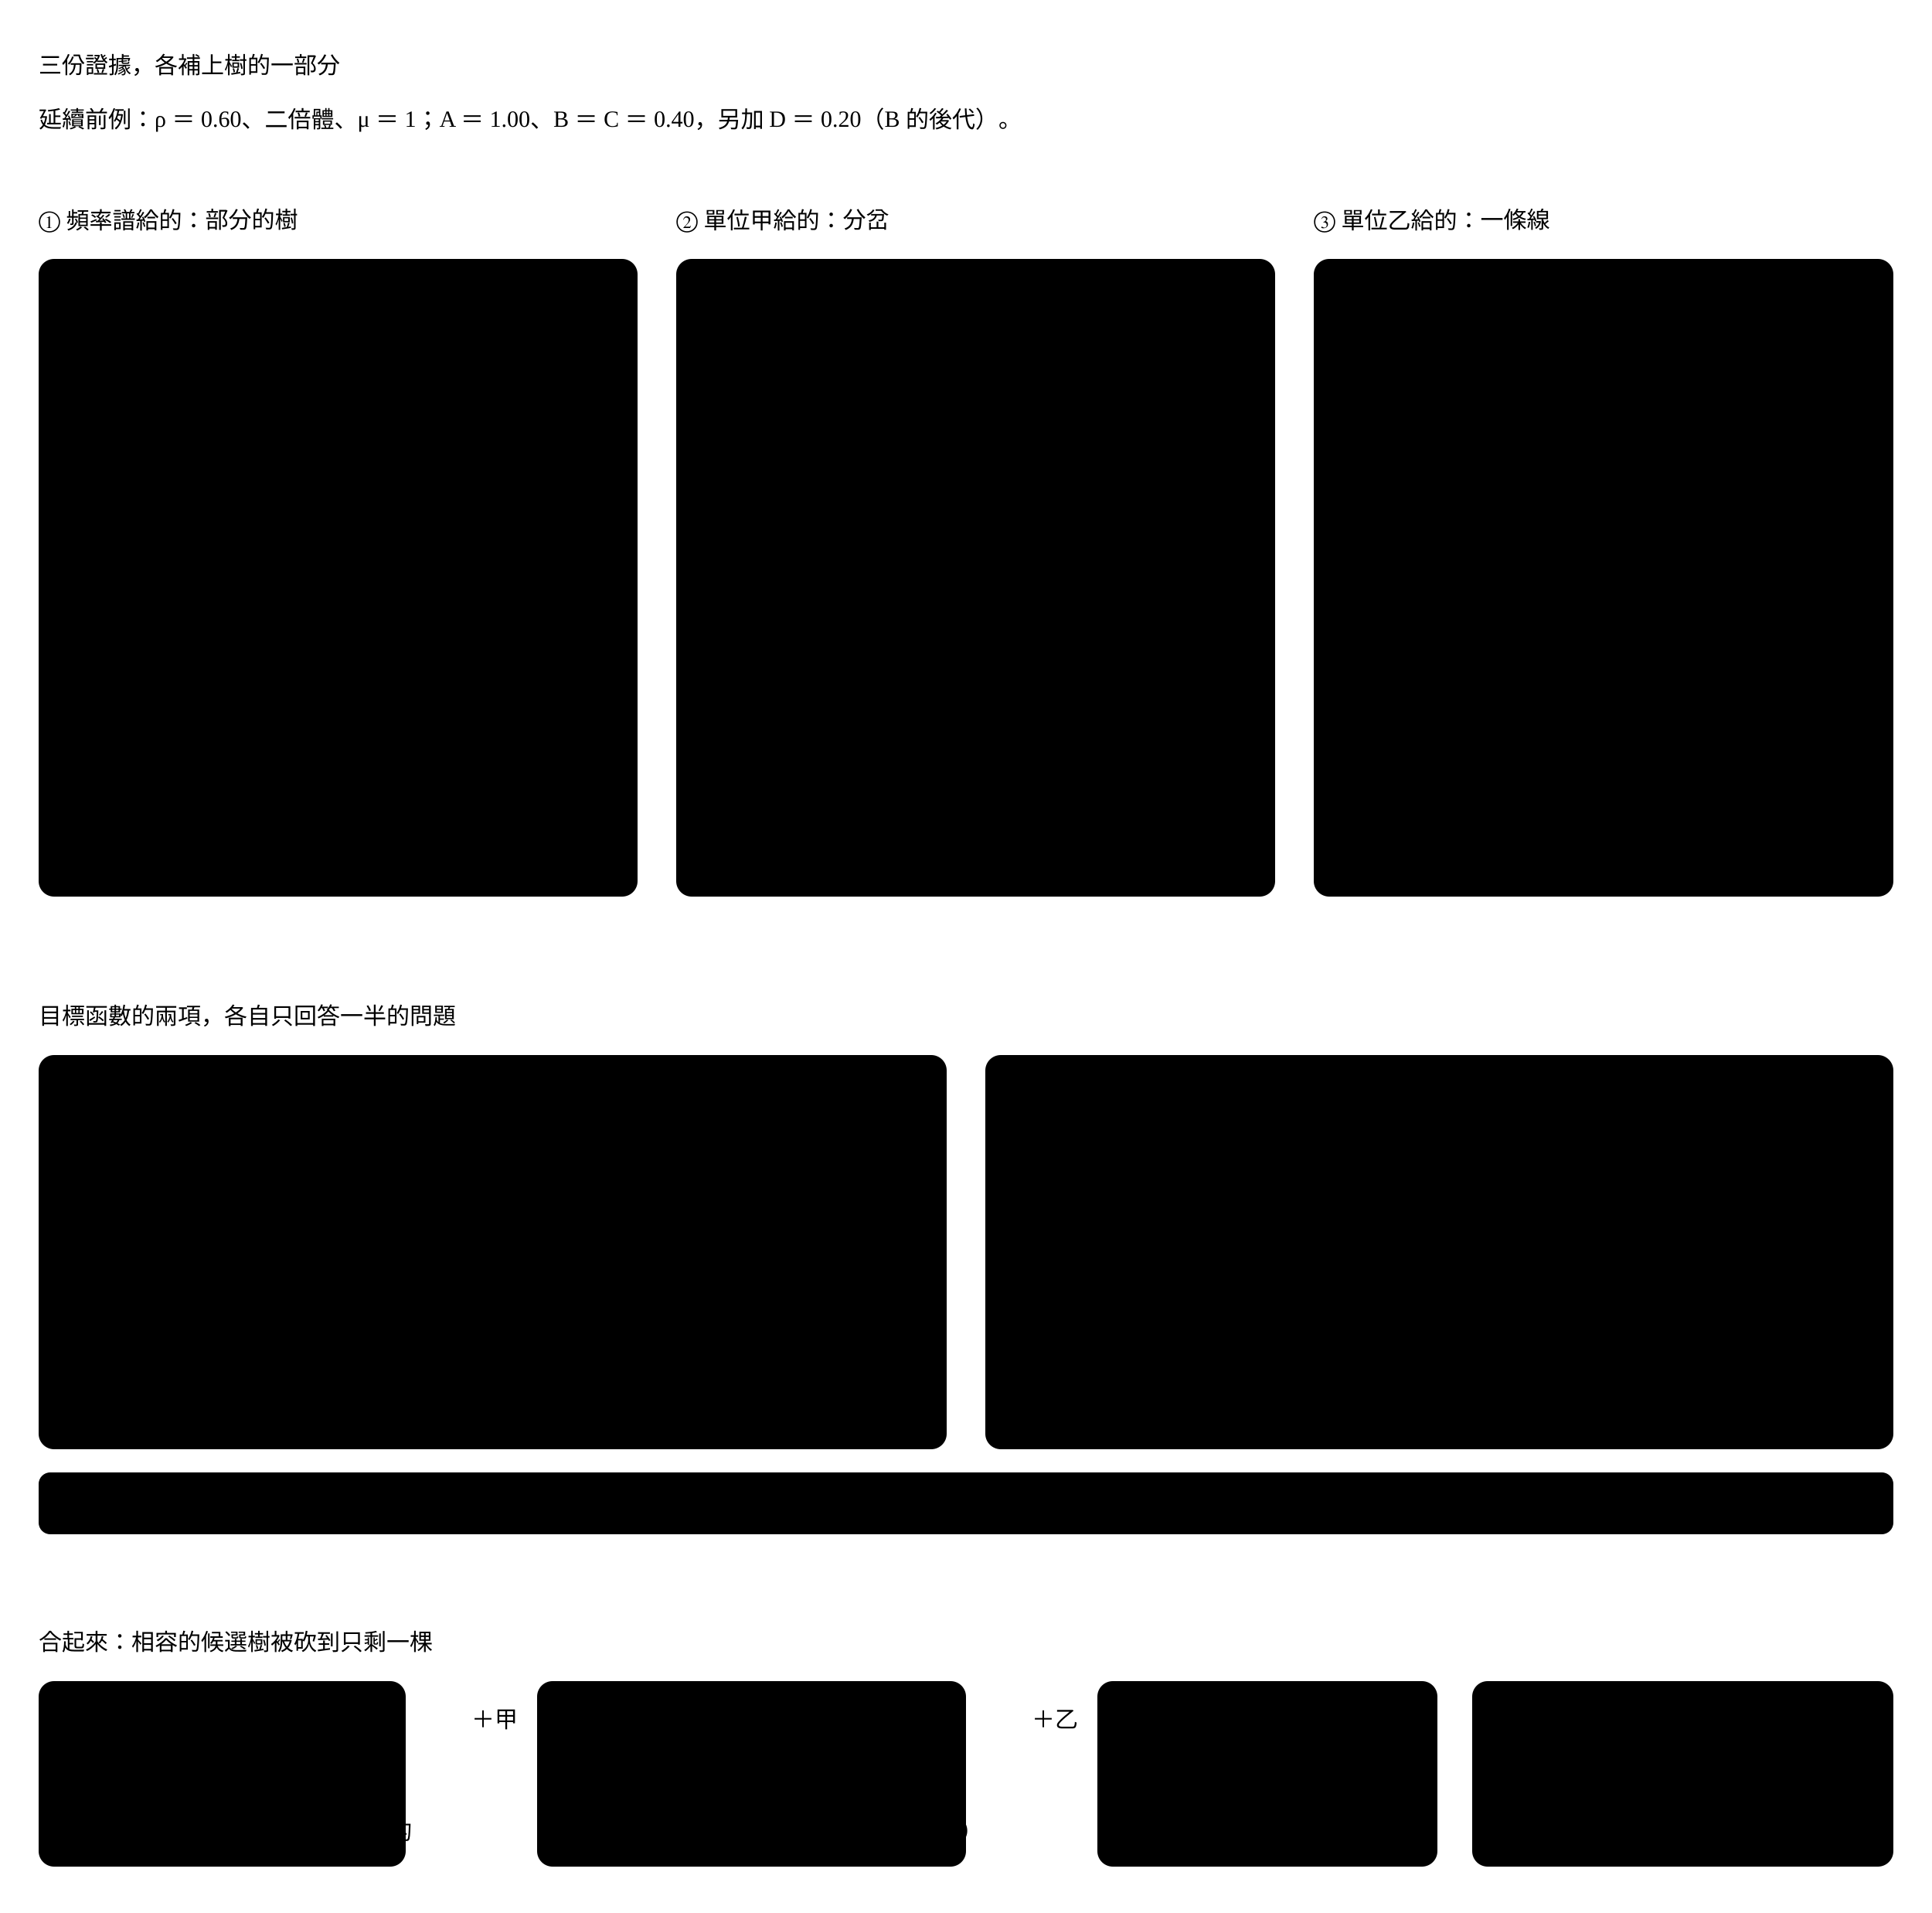
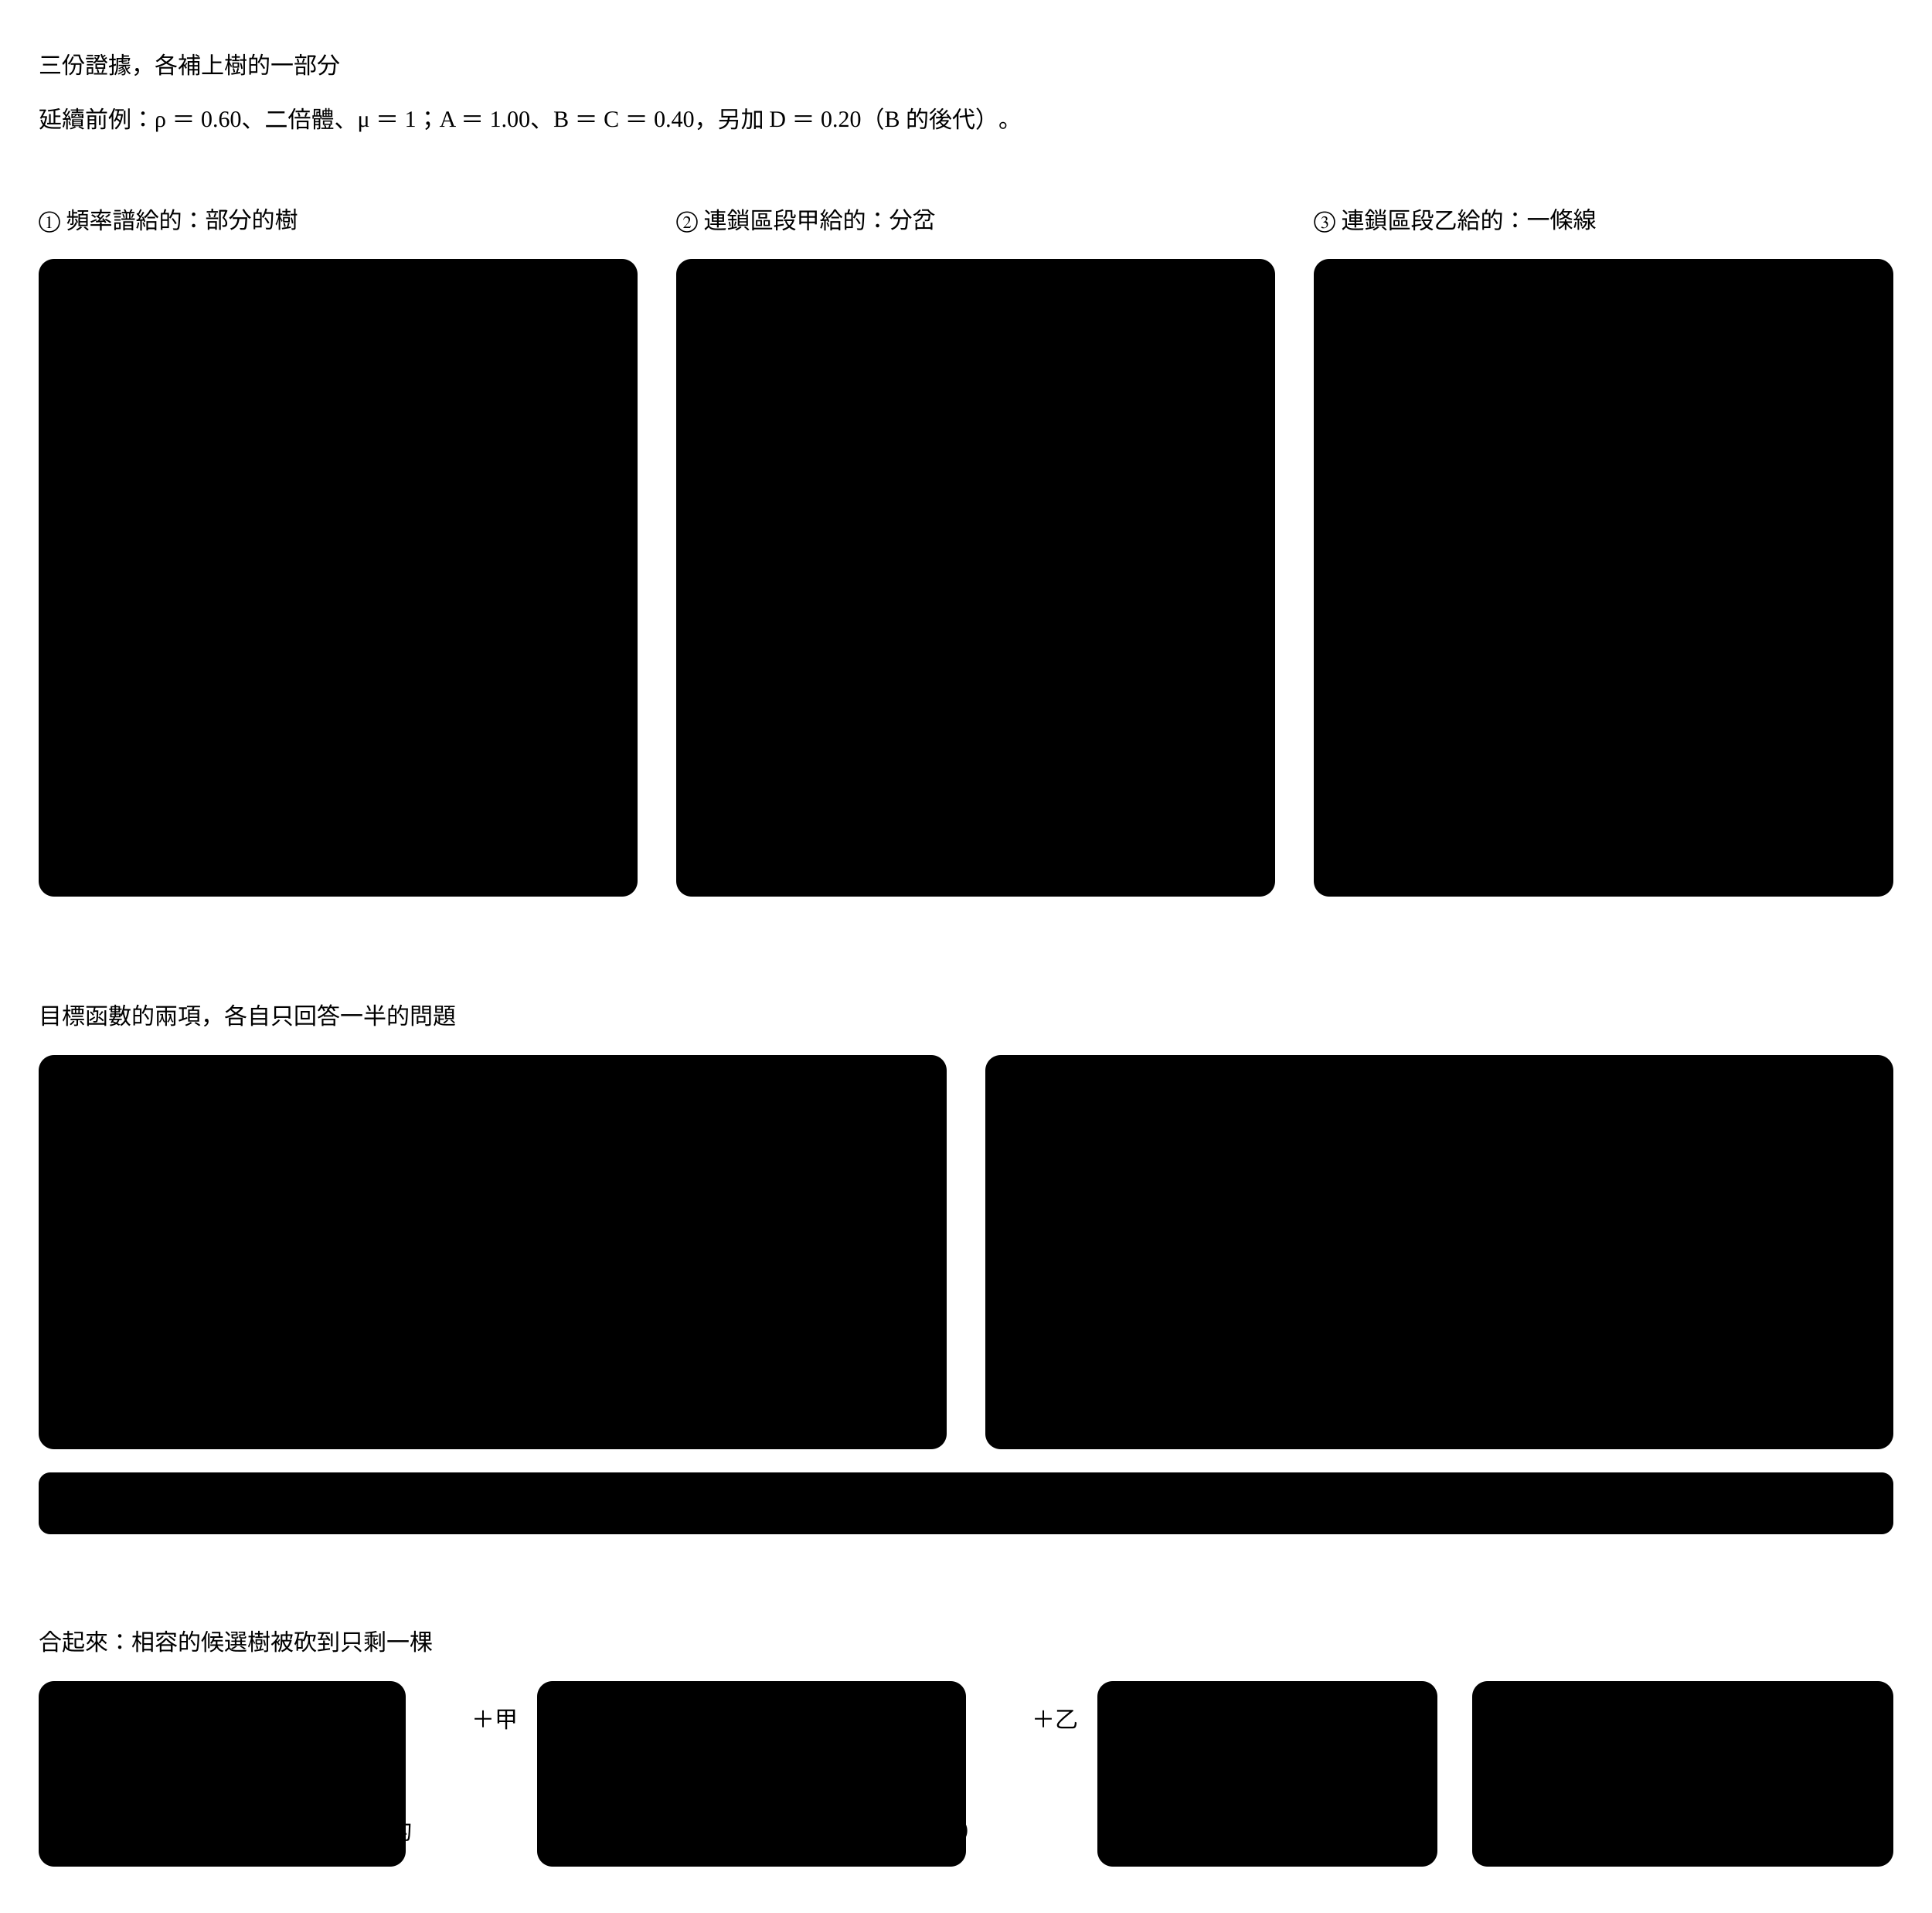
<svg xmlns="http://www.w3.org/2000/svg" viewBox="0 0 1000 990">
  <text class="ttl zh" x="20" y="38">三份證據，各補上樹的一部分</text>
  <text class="anno zh" x="20" y="66">延續前例：ρ ＝ 0.60、二倍體、μ ＝ 1；A ＝ 1.00、B ＝ C ＝ 0.40，另加 D ＝ 0.20（B 的後代）。</text>
  <line class="axis" x1="20" y1="86" x2="980" y2="86" />
  <text class="lbl bold zh bad" x="20" y="118">① 頻率譜給的：<tspan class="bold">部分</tspan>的樹</text>
  <rect class="box bad" x="20" y="134" width="310" height="330" rx="8" />
  <text class="tick zh" x="36" y="164">換算後得到三群：</text>
  <text class="tick mono" x="36" y="190">c ＝ 1.00 ／ 0.40 ／ 0.20</text>
  <text class="tick zh bad" x="36" y="212">（0.40 那一群可能是兩群併起來的）</text>
  <text class="tick zh" x="36" y="244">pigeonhole 檢查後，<tspan class="bold">兩棵都合法</tspan>：</text>
  <circle class="mark germline" cx="95" cy="272" r="13" />
  <text class="tick mid" x="95" y="278">A</text>
  <path class="conn" d="M95,285 L95,301" marker-end="url(#arrow-sm)" />
  <circle class="mark ref" cx="95" cy="312" r="13" />
  <text class="tick mid" x="95" y="318">X</text>
  <path class="conn" d="M95,325 L95,341" marker-end="url(#arrow-sm)" />
  <circle class="mark artifact" cx="95" cy="352" r="13" />
  <text class="tick mid" x="95" y="358">D</text>
  <text class="tick bold mid" x="95" y="380">線性</text>
  <line class="guide muted" x1="170" y1="260" x2="170" y2="368" />
  <circle class="mark germline" cx="245" cy="272" r="13" />
  <text class="tick mid" x="245" y="278">A</text>
  <path class="conn" d="M236,282 L222,302" marker-end="url(#arrow-sm)" />
  <path class="conn" d="M254,282 L268,302" marker-end="url(#arrow-sm)" />
  <circle class="mark ref" cx="215" cy="314" r="13" />
  <text class="tick mid" x="215" y="320">X</text>
  <circle class="mark artifact" cx="275" cy="314" r="13" />
  <text class="tick mid" x="275" y="320">D</text>
  <text class="tick bold mid" x="245" y="380">分支</text>
  <text class="tick bold zh ok" x="36" y="410">✓ 已定：A 是根、X 在 A 之下</text>
  <text class="tick bold zh bad" x="36" y="432">✗ 未定：D 掛在 A 還是 X 之下</text>
  <text class="tick bold zh bad" x="36" y="454">✗ 未定：X 是一群，還是兩群</text>
-   <text class="lbl bold zh ok" x="350" y="118">② 單位甲給的：<tspan class="bold">分岔</tspan>
+   <text class="lbl bold zh ok" x="350" y="118">② 連鎖區段甲給的：<tspan class="bold">分岔</tspan>
  </text>
  <rect class="box ok" x="350" y="134" width="310" height="330" rx="8" />
-   <text class="tick zh" x="366" y="164">兩個變異 i、j 落在同一個單位</text>
+   <text class="tick zh" x="366" y="164">兩個變異 i、j 落在同一個連鎖區段</text>
  <rect class="read hp1" x="366" y="178" width="112" height="13" rx="6" />
  <circle class="mark somatic" cx="390" cy="184" r="5" />
  <rect class="read hp2" x="366" y="198" width="112" height="13" rx="6" />
  <circle class="mark somatic" cx="454" cy="204" r="5" />
  <text class="tick" x="488" y="189">帶 i 不帶 j</text>
  <text class="tick" x="488" y="209">帶 j 不帶 i</text>
  <rect class="box ghost bad" x="362" y="220" width="286" height="30" rx="6" />
  <text class="tick bold zh mid bad" x="505" y="240">沒有任何分子同時帶有兩者</text>
  <text class="tick zh" x="366" y="286">局部拓撲：</text>
  <text class="tick mid bad" x="515" y="286">互不包含</text>
  <circle class="mark hp1" cx="470" cy="316" r="15" />
  <text class="tick mid" x="470" y="322">P</text>
  <circle class="mark hp2" cx="560" cy="316" r="15" />
  <text class="tick mid" x="560" y="322">Q</text>
  <path class="conn bad" d="M488,316 L542,316" />
  <path class="conn bad" d="M505,306 L525,326" />
  <text class="tick bold zh ok" x="366" y="378">它同時做了兩件事：</text>
  <text class="tick zh" x="366" y="410">① 把 0.40 那一群拆開 → 群數 3 修正為 <tspan class="bold">4</tspan>
  </text>
  <text class="tick zh" x="366" y="440">② 指出 P 與 Q <tspan class="bold">誰都不是誰的祖先</tspan>
  </text>
-   <text class="lbl bold zh ok" x="680" y="118">③ 單位乙給的：<tspan class="bold">一條線</tspan>
+   <text class="lbl bold zh ok" x="680" y="118">③ 連鎖區段乙給的：<tspan class="bold">一條線</tspan>
  </text>
  <rect class="box ok" x="680" y="134" width="300" height="330" rx="8" />
-   <text class="tick zh" x="696" y="164">兩個變異 p、q 落在同一個單位</text>
+   <text class="tick zh" x="696" y="164">兩個變異 p、q 落在同一個連鎖區段</text>
  <rect class="read hp1" x="696" y="178" width="112" height="13" rx="6" />
  <circle class="mark somatic" cx="720" cy="184" r="5" />
  <rect class="read hp1" x="696" y="198" width="112" height="13" rx="6" />
  <circle class="mark somatic" cx="720" cy="204" r="5" />
  <circle class="mark artifact" cx="784" cy="204" r="5" />
  <text class="tick" x="818" y="189">只帶 p</text>
  <text class="tick" x="818" y="209">p、q 都帶</text>
  <rect class="box ghost ok" x="692" y="220" width="276" height="30" rx="6" />
  <text class="tick bold zh mid ok" x="830" y="240">帶 q 的分子<tspan class="bold">全部</tspan>也帶 p</text>
  <text class="tick zh" x="696" y="286">局部拓撲：</text>
  <circle class="mark hp1" cx="830" cy="292" r="15" />
  <text class="tick mid" x="830" y="298">P</text>
  <path class="conn thick" d="M830,308 L830,332" marker-end="url(#arrow-sm)" />
  <circle class="mark artifact" cx="830" cy="346" r="15" />
  <text class="tick mid" x="830" y="352">D</text>
  <text class="tick bold zh ok" x="696" y="410">D <tspan class="bold">巢狀</tspan>在 0.40 的其中一群之內</text>
  <text class="tick zh" x="696" y="440">另附比值 ϱ ＝ 0.50（不需純度）</text>
  <line class="axis" x1="20" y1="496" x2="980" y2="496" />
  <text class="lbl bold zh" x="20" y="530">目標函數的兩項，各自只回答一半的問題</text>
  <rect class="box sunken" x="20" y="546" width="470" height="204" rx="8" />
  <text class="lbl bold zh" x="40" y="578">第一項｜beta-binomial 混合</text>
  <line class="axis" x1="52" y1="656" x2="316" y2="656" />
  <path class="conn muted" d="M70,656 C80,618 90,618 100,656" />
  <path class="conn muted" d="M120,656 C136,584 154,584 170,656" />
  <path class="conn muted" d="M232,656 C244,602 256,602 268,656" />
  <text class="tick mono mid" x="85" y="674">0.06</text>
  <text class="tick mono mid" x="145" y="674">0.12</text>
  <text class="tick mono mid" x="250" y="674">0.30</text>
  <circle class="mark somatic" cx="152" cy="656" r="6" />
  <text class="tick mid somatic" x="176" y="696">某個變異 a／d ＝ 6／50</text>
  <text class="tick" x="332" y="606">中心 ＝ ρ·c／2</text>
  <text class="tick" x="332" y="630">寬度 ＝ 用途二量到的</text>
  <text class="tick" x="332" y="654">高度 ＝ 該群的變異占比</text>
  <text class="tick bold zh bad" x="40" y="716">它<tspan class="bold">只</tspan>回答：這個變異的讀數比較像哪一根峰。</text>
  <text class="tick bold zh bad" x="40" y="738">峰之間誰在誰之下，它<tspan class="bold">沒有意見</tspan>。</text>
  <rect class="box sunken" x="510" y="546" width="470" height="204" rx="8" />
  <text class="lbl bold zh" x="530" y="578">第二項｜約束</text>
  <text class="tick zh" x="530" y="616">甲 → 不可同群</text>
  <circle class="mark hp1" cx="566" cy="654" r="14" />
  <text class="tick mid" x="566" y="660">i</text>
  <text class="lbl mid bad" x="606" y="661">≠</text>
  <circle class="mark hp2" cx="646" cy="654" r="14" />
  <text class="tick mid" x="646" y="660">j</text>
  <text class="tick zh" x="726" y="616">乙 → 一條有向邊</text>
  <circle class="mark hp1" cx="790" cy="638" r="13" />
  <text class="tick mid" x="790" y="644">P</text>
  <path class="conn thick" d="M790,652 L790,672" marker-end="url(#arrow-sm)" />
  <circle class="mark artifact" cx="790" cy="684" r="13" />
  <text class="tick mid" x="790" y="690">D</text>
  <text class="tick bold zh bad" x="530" y="716">它<tspan class="bold">只</tspan>回答：哪些不能同群、誰在誰之下。</text>
  <text class="tick bold zh bad" x="530" y="738">峰落在哪裡，它<tspan class="bold">沒有意見</tspan>。</text>
  <rect class="box ghost accent" x="20" y="762" width="960" height="32" rx="6" />
  <text class="tick bold zh mid" x="500" y="783">兩項回答的問題<tspan class="bold">不重疊</tspan> —— 這正是合起來補得齊、任一邊單獨補不齊的原因。</text>
  <line class="axis" x1="20" y1="820" x2="980" y2="820" />
  <text class="lbl bold zh" x="20" y="854">合起來：相容的候選樹被砍到只剩一棵</text>
  <rect class="box bad" x="20" y="870" width="190" height="96" rx="8" />
  <text class="tick bold zh mid bad" x="115" y="894">只用頻率譜</text>
  <text class="lbl bold mid bad" x="115" y="926">2 棵</text>
  <text class="tick zh mid" x="115" y="952">而且 K ＝ 3 是錯的</text>
  <path class="conn thick" d="M216,918 L272,918" marker-end="url(#arrow)" />
  <text class="tick bold zh mid" x="244" y="894">＋甲</text>
  <rect class="box warn" x="278" y="870" width="222" height="96" rx="8" />
  <text class="tick bold zh mid warn" x="389" y="894">K 修正為 4，P ⊥ Q</text>
  <text class="lbl bold mid warn" x="389" y="926">3 棵</text>
  <text class="tick zh mid" x="389" y="952">（不加約束會是 7 棵）</text>
  <path class="conn thick" d="M506,918 L562,918" marker-end="url(#arrow)" />
  <text class="tick bold zh mid" x="534" y="894">＋乙</text>
  <rect class="box ok" x="568" y="870" width="176" height="96" rx="8" />
  <text class="tick bold zh mid ok" x="656" y="894">再加巢狀關係</text>
  <text class="lbl bold mid ok" x="656" y="926">1 棵</text>
  <text class="tick zh mid" x="656" y="952">唯一解</text>
  <rect class="box ok" x="762" y="870" width="218" height="96" rx="8" />
  <circle class="mark germline" cx="812" cy="890" r="12" />
  <text class="tick mid" x="812" y="895">A</text>
  <path class="conn thick" d="M804,900 L786,912" marker-end="url(#arrow-sm)" />
  <path class="conn thick" d="M820,900 L838,912" marker-end="url(#arrow-sm)" />
  <circle class="mark hp1" cx="778" cy="921" r="12" />
  <text class="tick mid" x="778" y="926">P</text>
  <circle class="mark hp2" cx="846" cy="921" r="12" />
  <text class="tick mid" x="846" y="926">Q</text>
  <path class="conn thick" d="M778,933 L778,944" marker-end="url(#arrow-sm)" />
  <circle class="mark artifact" cx="778" cy="952" r="12" />
  <text class="tick mid" x="778" y="957">D</text>
  <text class="tick zh" x="866" y="916">形狀唯一；</text>
  <text class="tick zh" x="866" y="938">P、Q 標號</text>
  <text class="tick zh" x="866" y="960">可整組對調</text>
</svg>
